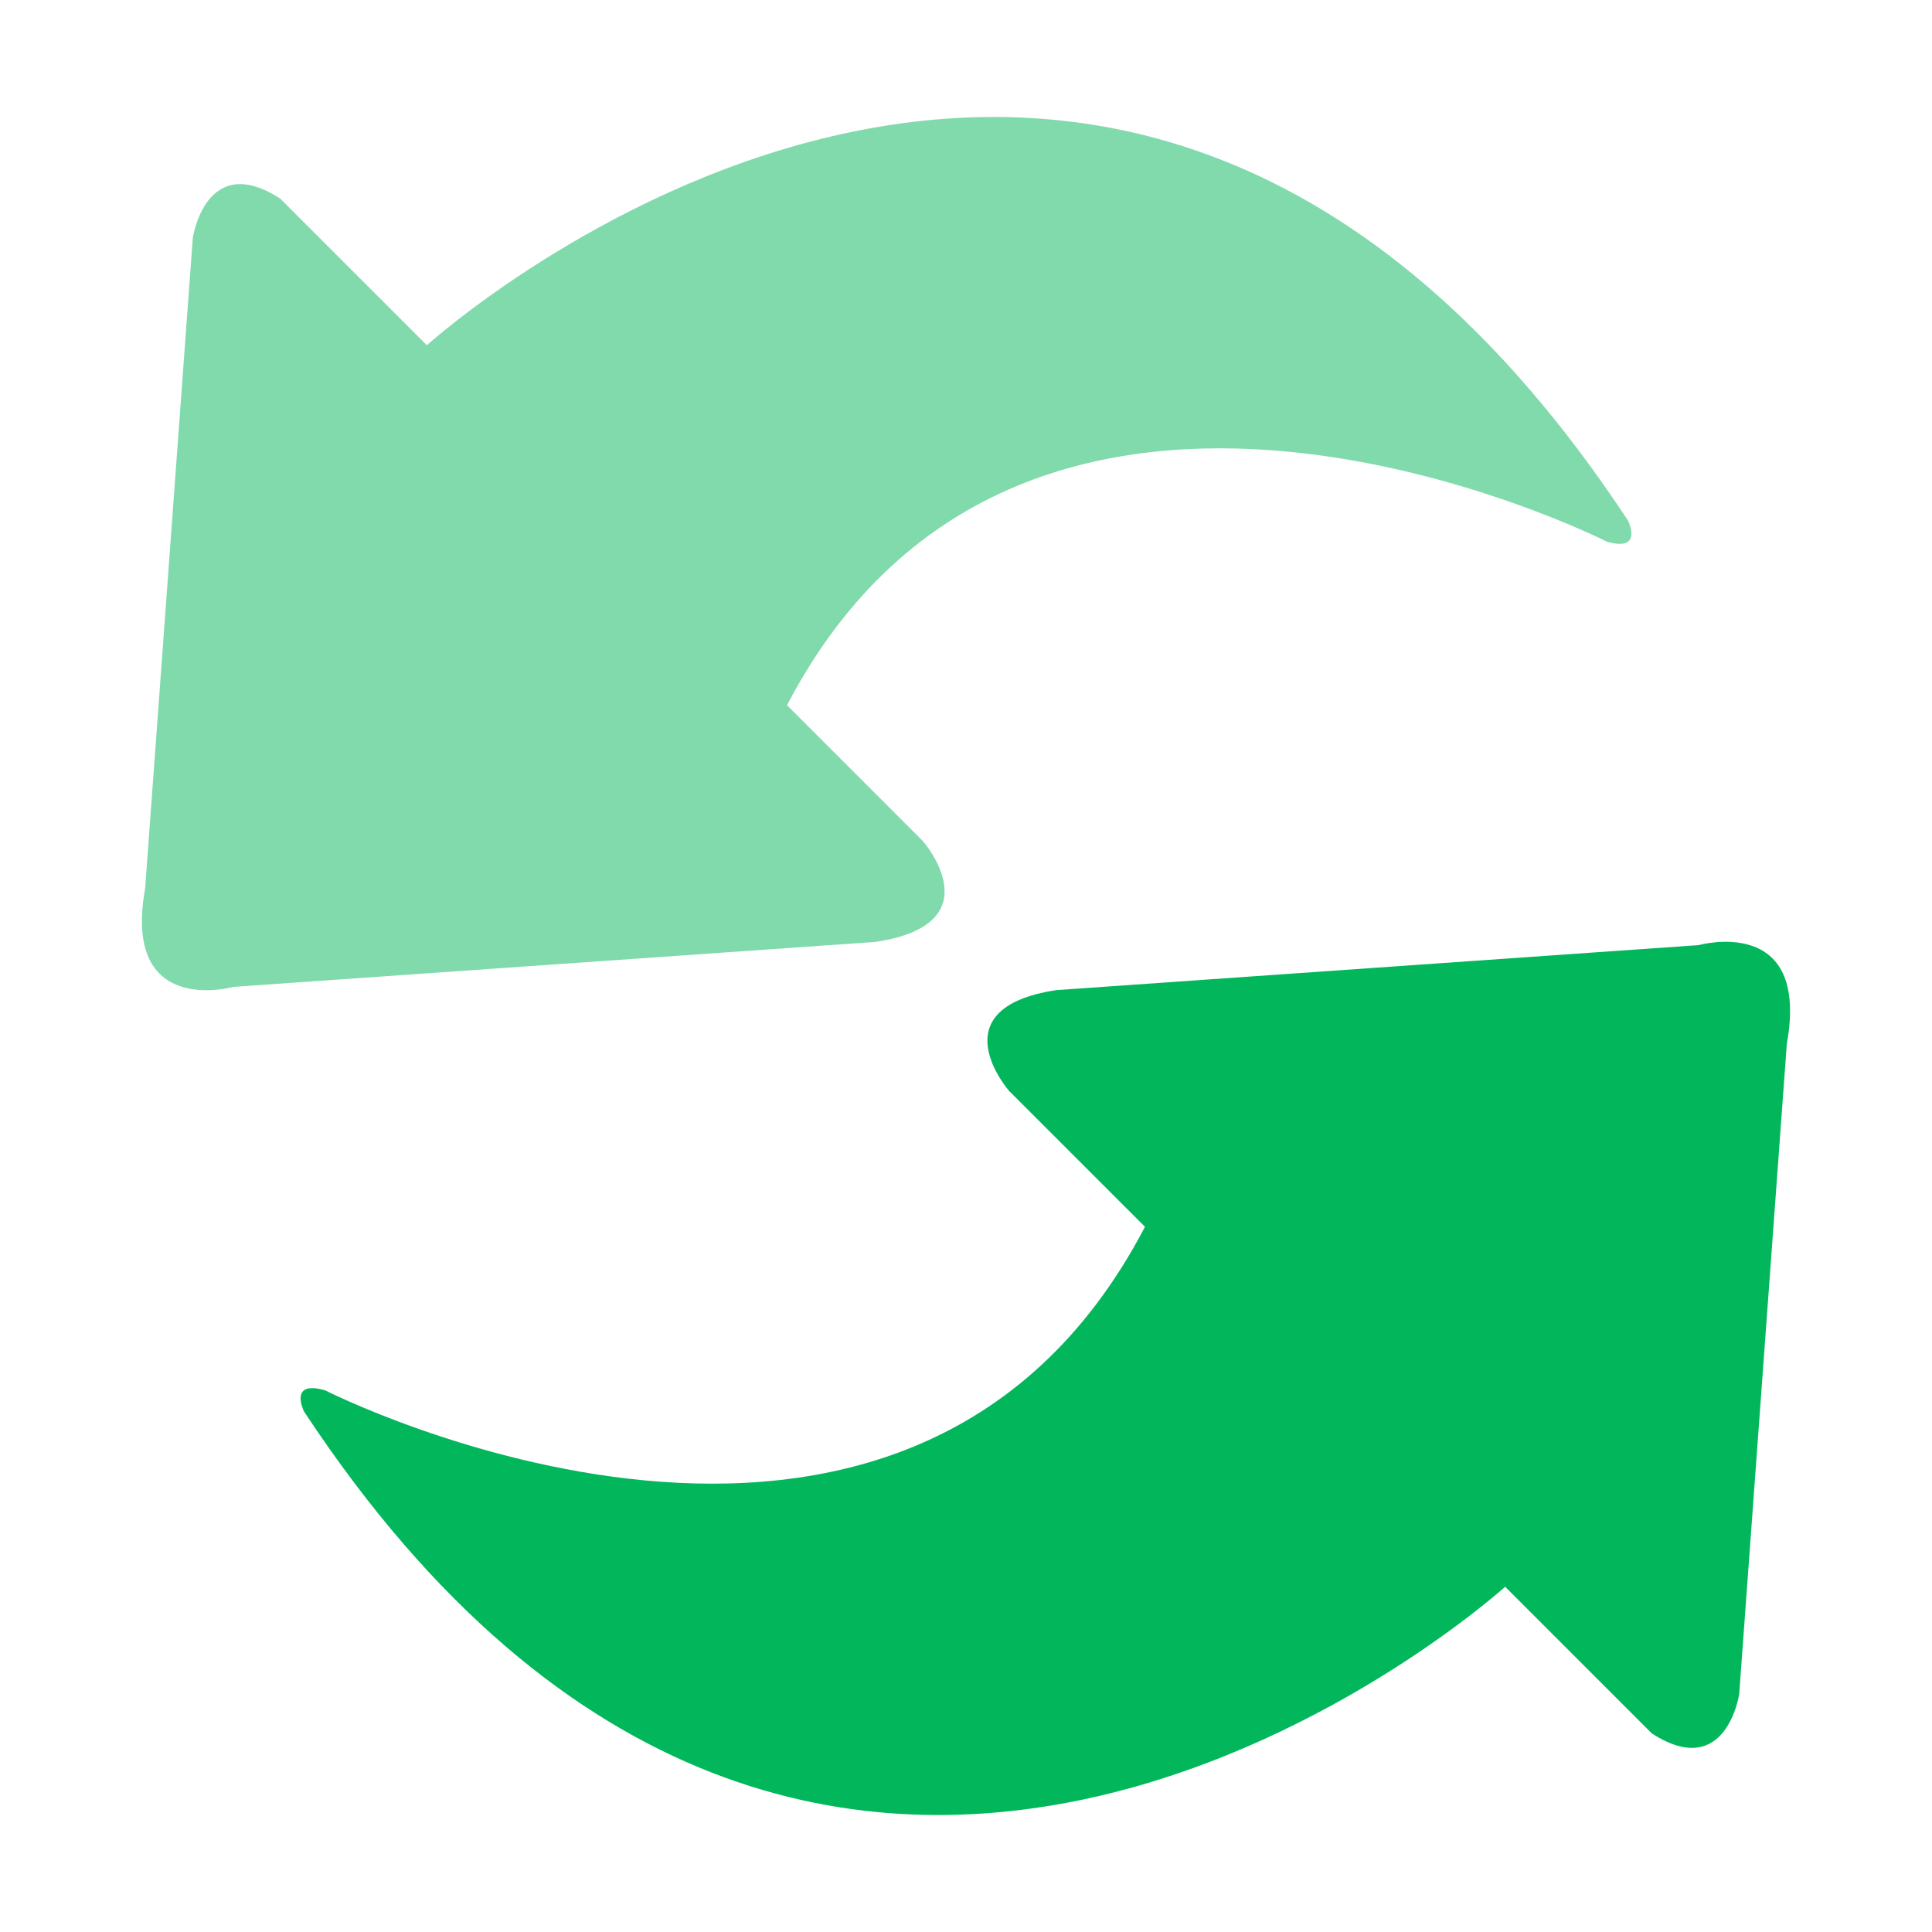
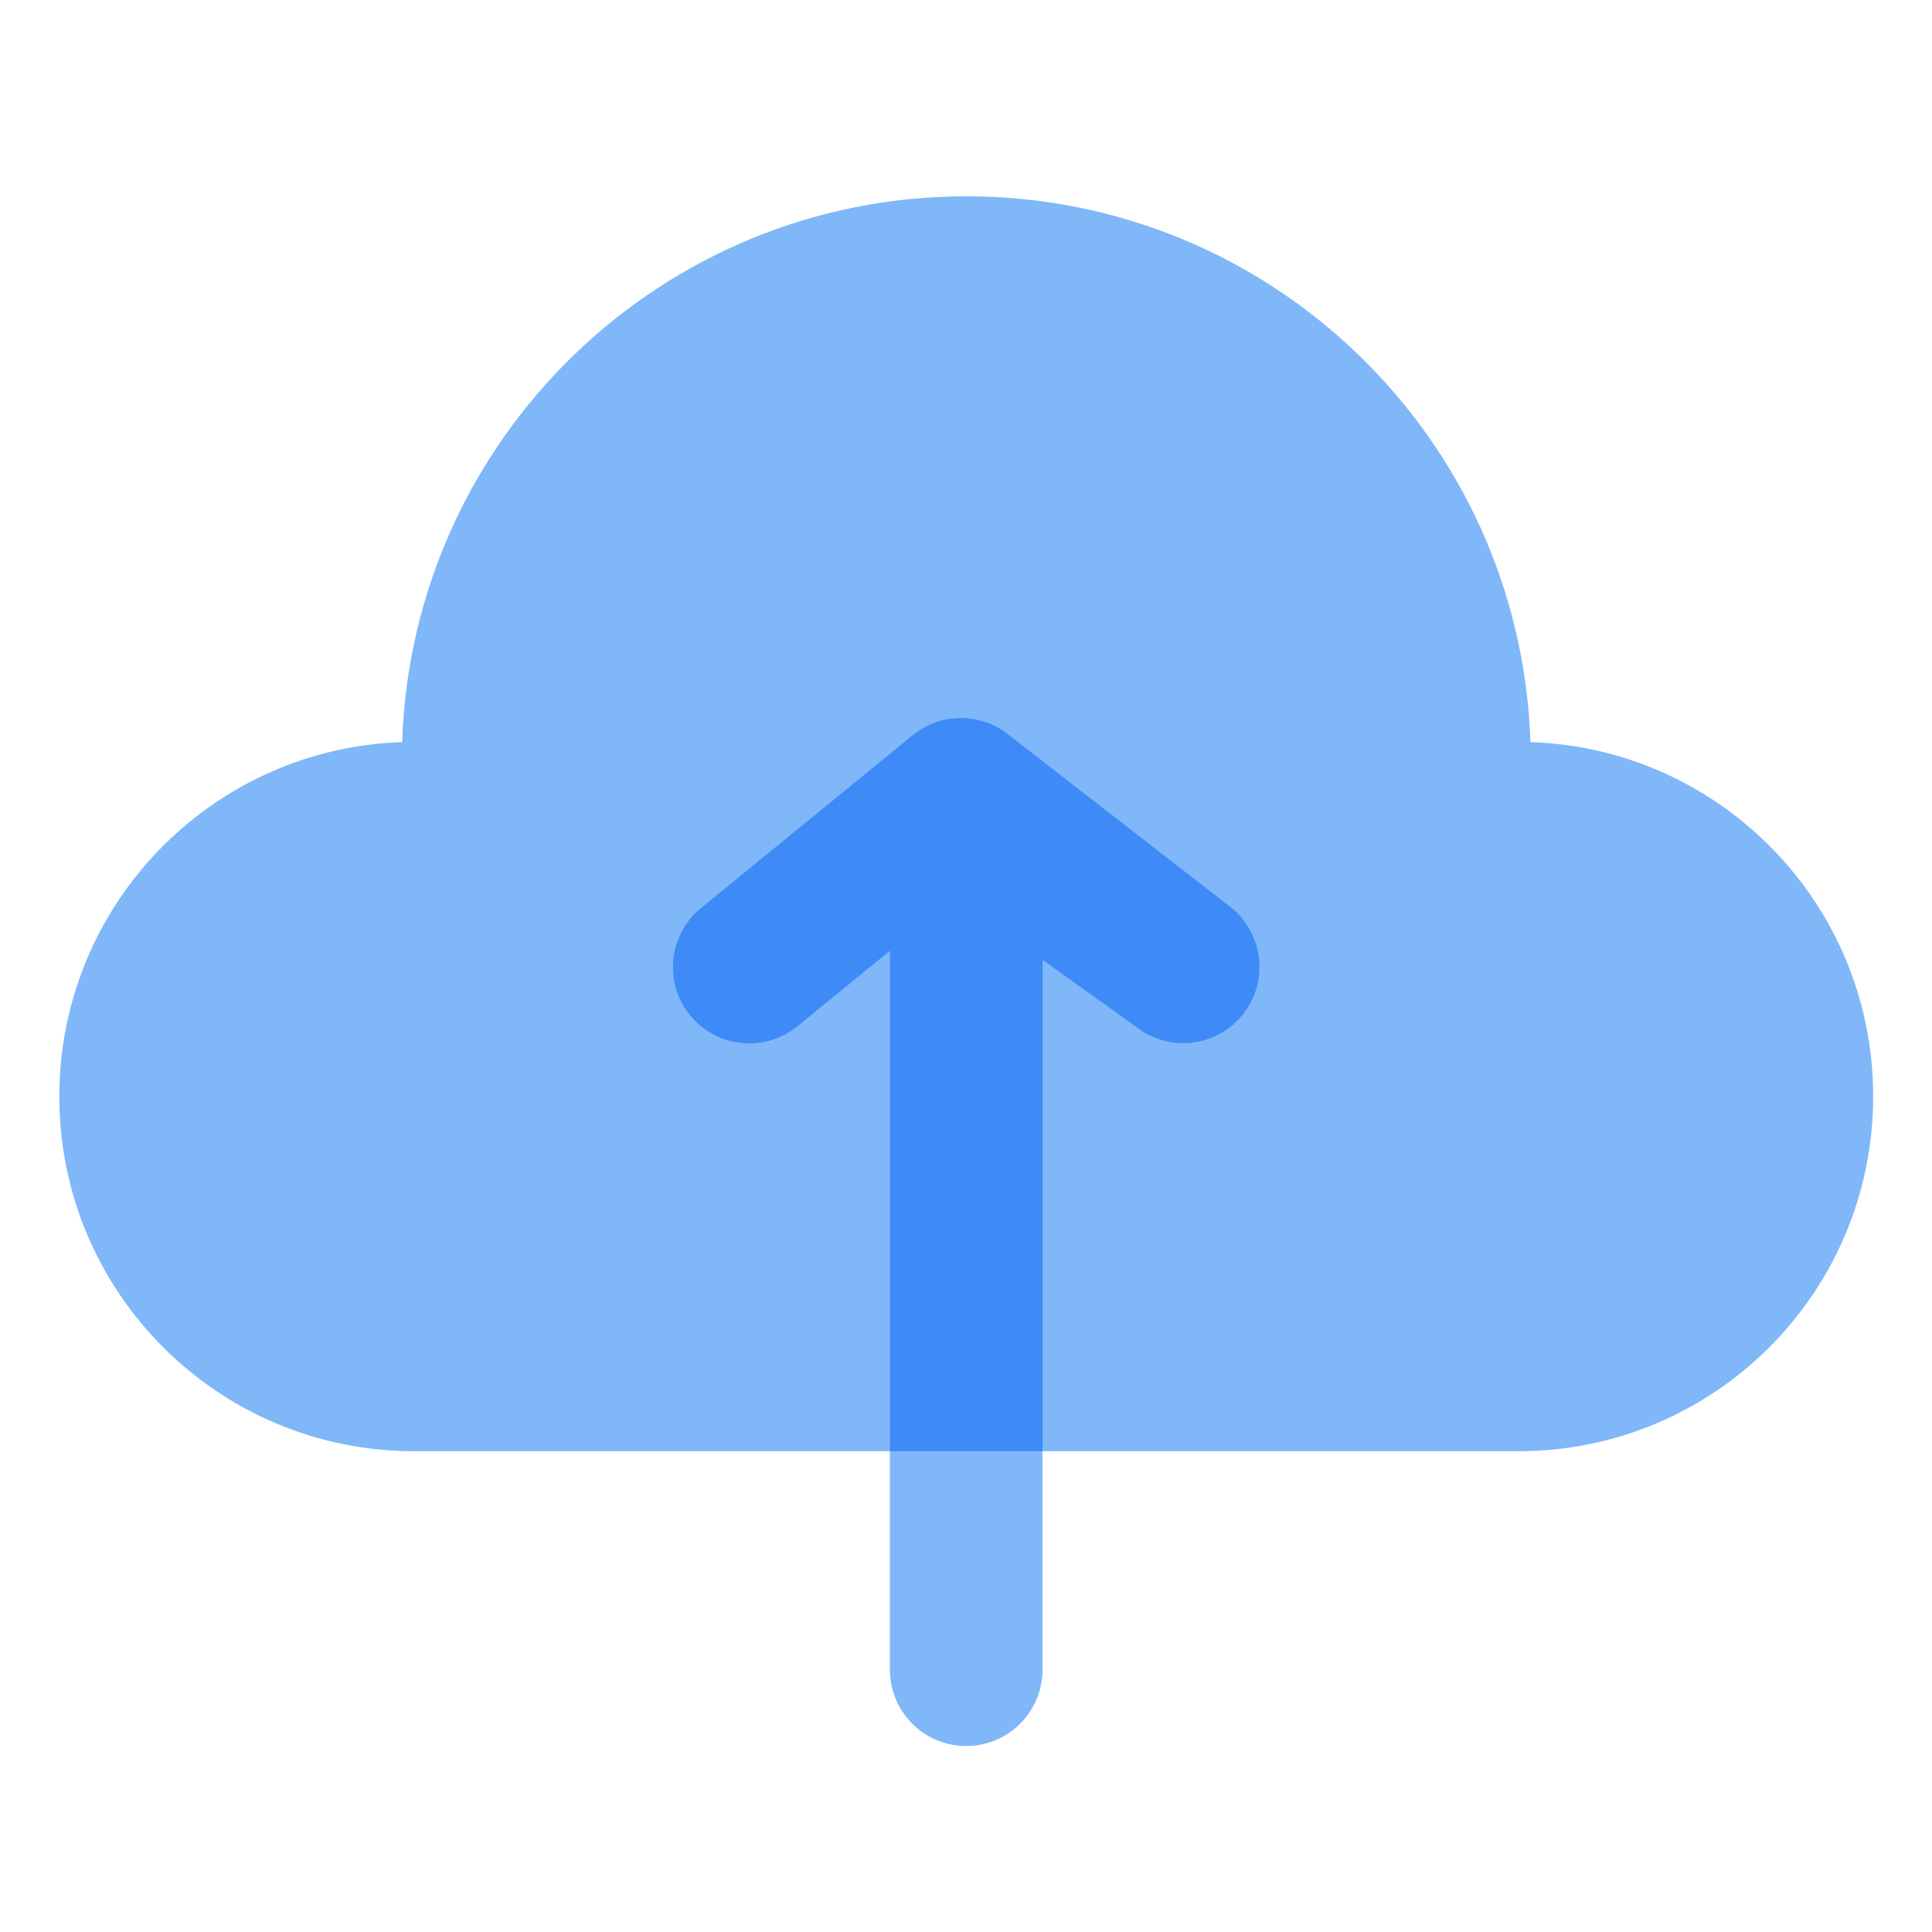
- <svg xmlns="http://www.w3.org/2000/svg" t="1725762759263" class="icon" viewBox="0 0 1024 1024" version="1.1" p-id="7064" width="300" height="300">
-   <path d="M797.76 841.01l77.74 77.74c39.51 25.53 46.32-20.91 46.32-20.91l25.24-344.64c12.42-68.91-46.73-52.27-46.73-52.27l-340.48 23.85c-63.3 9.59-25.07 53.37-25.07 53.37l72.08 72.08c-126.95 242.93-434.51 86.69-434.51 86.69-19.7-5.72-11.21 11.21-11.21 11.21 276.33 419.21 636.62 92.88 636.62 92.88z" fill="#02b75b" p-id="7065" />
-   <path d="M226.24 182.99l-77.74-77.74c-39.51-25.53-46.32 20.91-46.32 20.91L76.93 470.8c-12.42 68.91 46.73 52.27 46.73 52.27l340.48-23.85c63.3-9.59 25.07-53.37 25.07-53.37l-72.08-72.08c126.95-242.93 434.51-86.69 434.51-86.69 19.7 5.72 11.21-11.21 11.21-11.21-276.32-419.21-636.61-92.88-636.61-92.88z" fill="#02b75b" fill-opacity=".5" p-id="7066" />
+ <svg xmlns="http://www.w3.org/2000/svg" t="1725963514824" class="icon" viewBox="0 0 1024 1024" version="1.1" p-id="3377" width="300" height="300">
+   <path d="M811.162 393.318c-5.274-160.666-137.062-289.28-299.008-289.28s-293.734 128.614-299.008 289.28c-100.915 3.328-181.709 86.118-181.709 187.853 0 103.834 84.173 188.006 188.006 188.006h585.37c103.834 0 188.006-84.173 188.006-188.006 0.051-101.734-80.742-184.525-181.658-187.853z" fill="#80B7F9" p-id="3378" />
+   <path d="M652.8 481.229l-117.811-91.443a40.422 40.422 0 0 0-51.2-0.051L371.558 481.28c-17.306 14.131-19.917 39.578-5.786 56.883a40.458 40.458 0 0 0 56.883 5.786l48.998-39.987v381.03c0 22.323 18.125 40.448 40.448 40.448s40.448-18.125 40.448-40.448V508.774l48.896 34.97a40.376 40.376 0 0 0 25.6 9.165c11.725 0 23.296-5.069 31.283-14.797a40.253 40.253 0 0 0-5.53-56.883z" fill="#80B7F9" p-id="3379" />
+   <path d="M552.602 769.178V508.774l48.896 34.97a40.376 40.376 0 0 0 25.6 9.165c11.725 0 23.296-5.069 31.283-14.797 14.182-17.254 11.622-42.752-5.632-56.934l-117.811-91.443a40.422 40.422 0 0 0-51.2-0.051L371.558 481.28c-17.306 14.131-19.917 39.578-5.786 56.883a40.458 40.458 0 0 0 56.883 5.786l48.998-39.987v265.216h80.947z" fill="#3E8BF8" p-id="3380" />
</svg>
